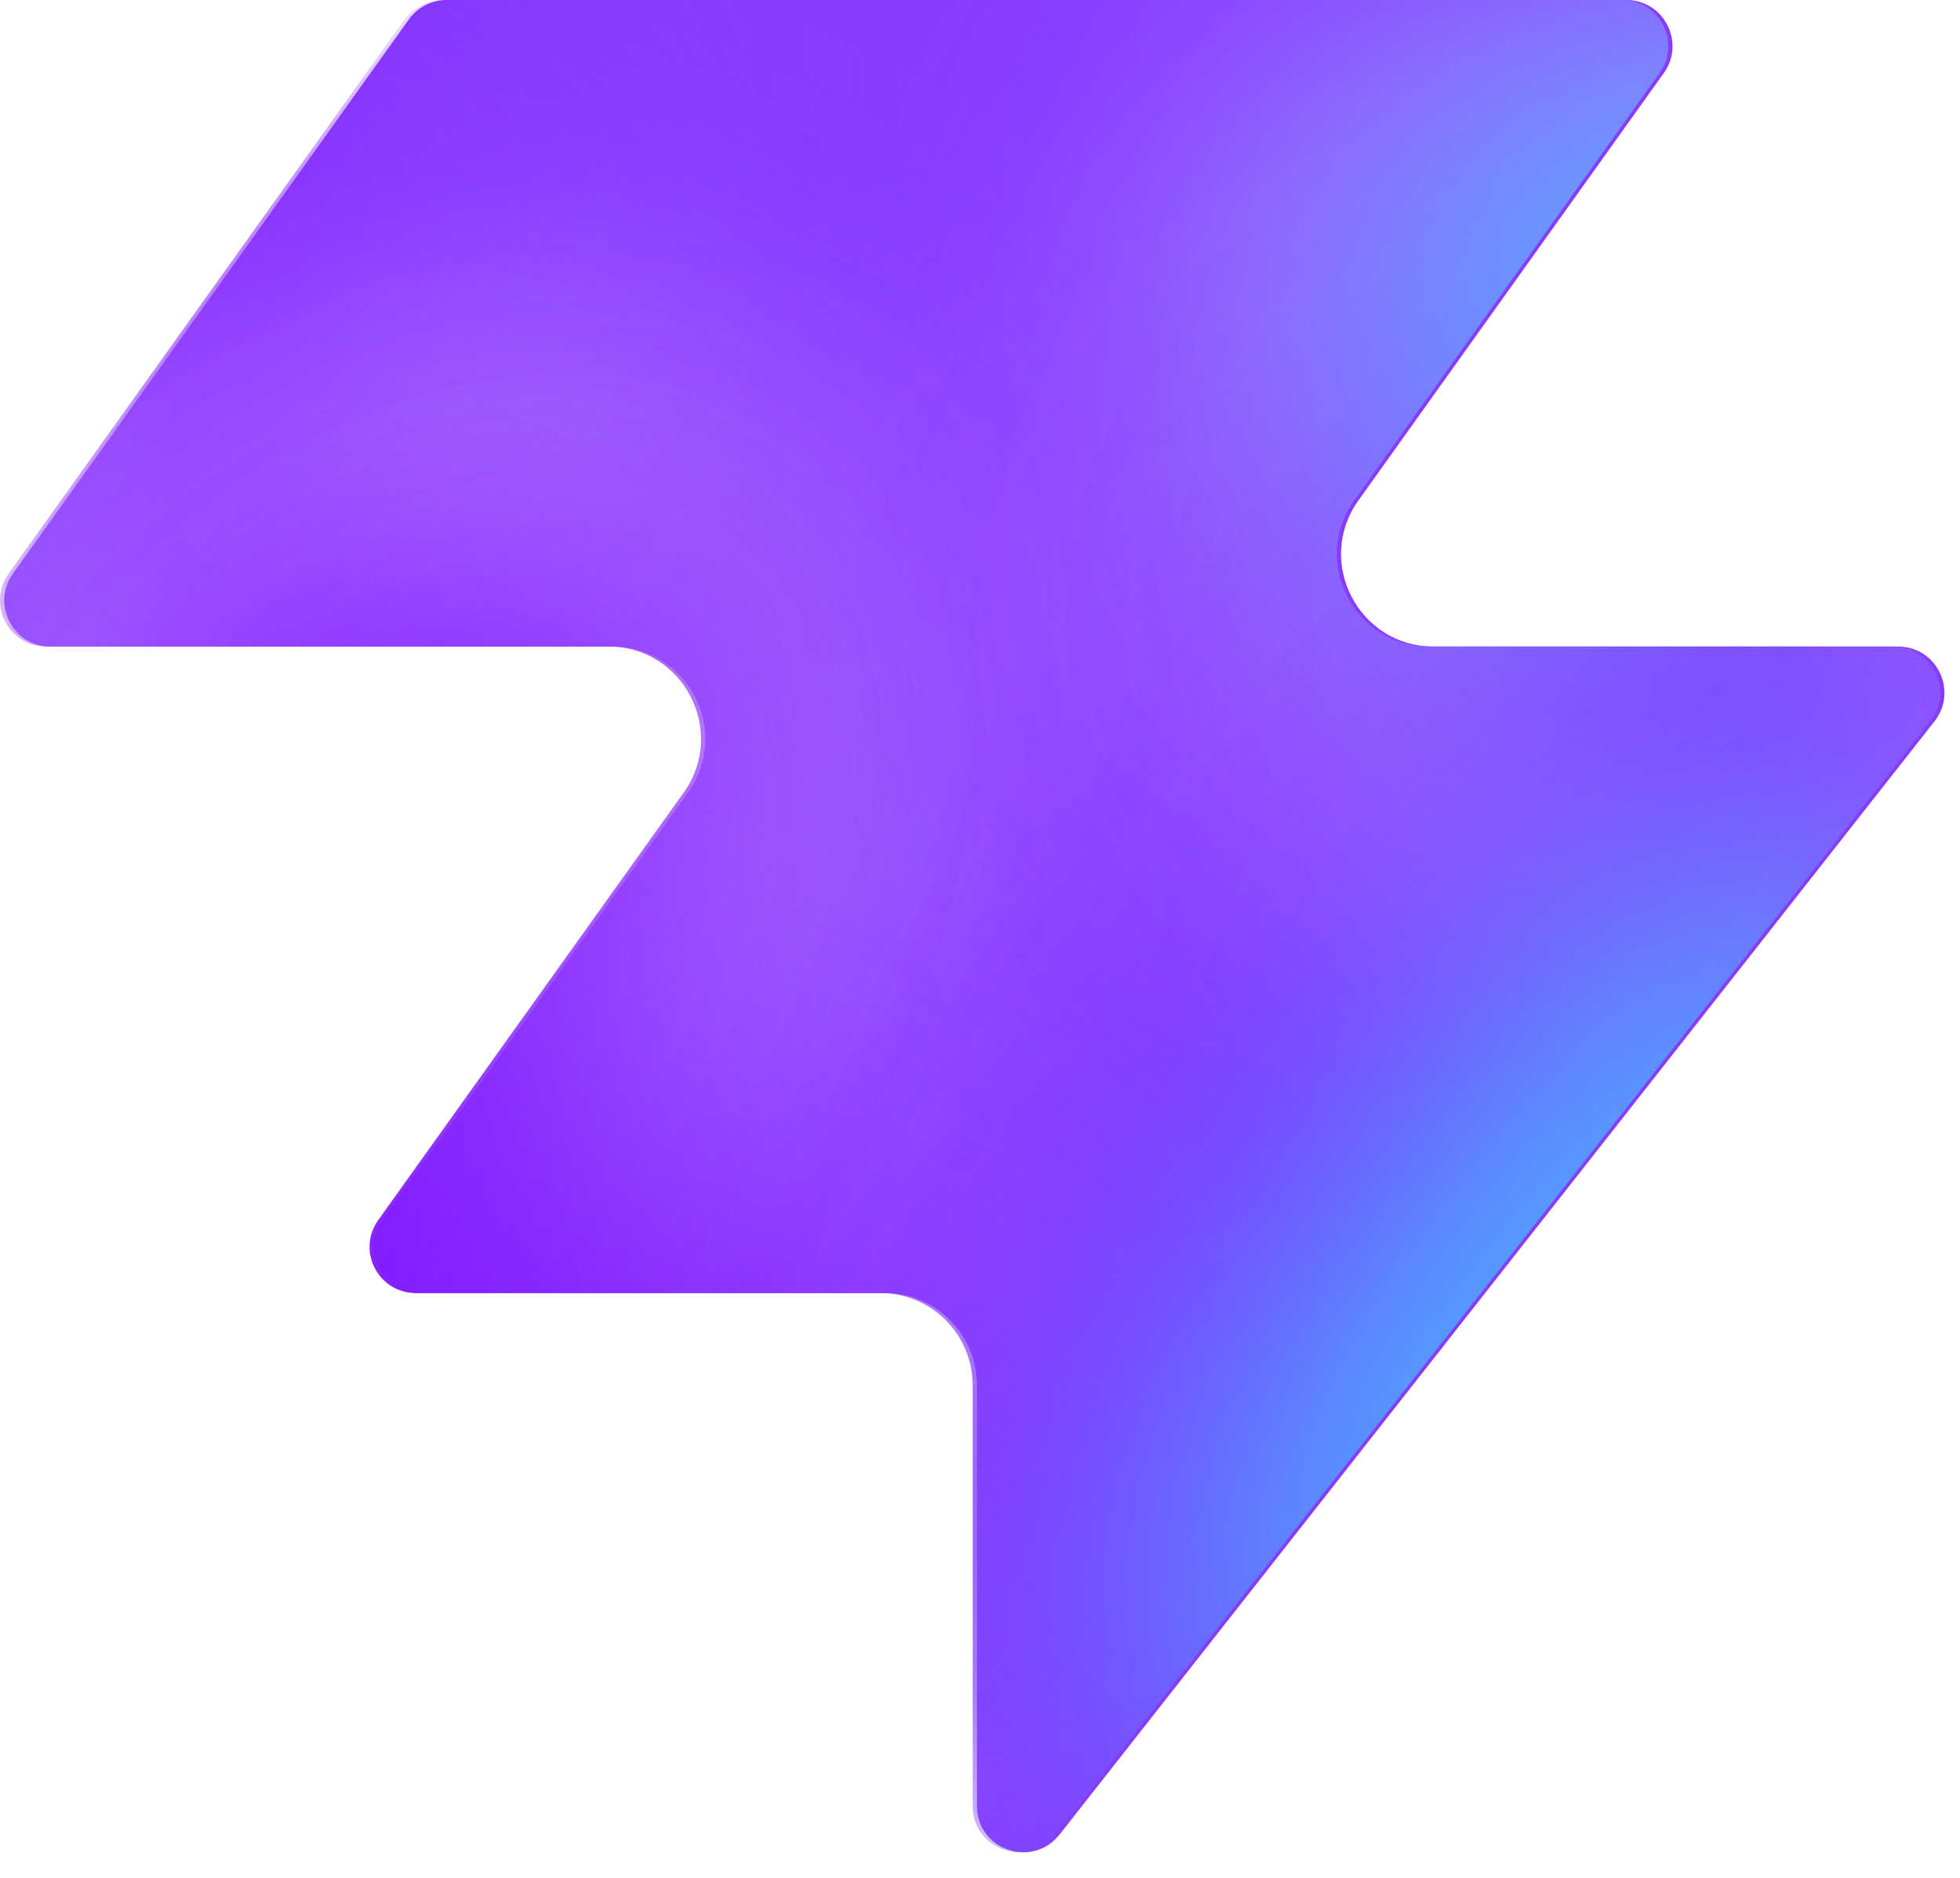
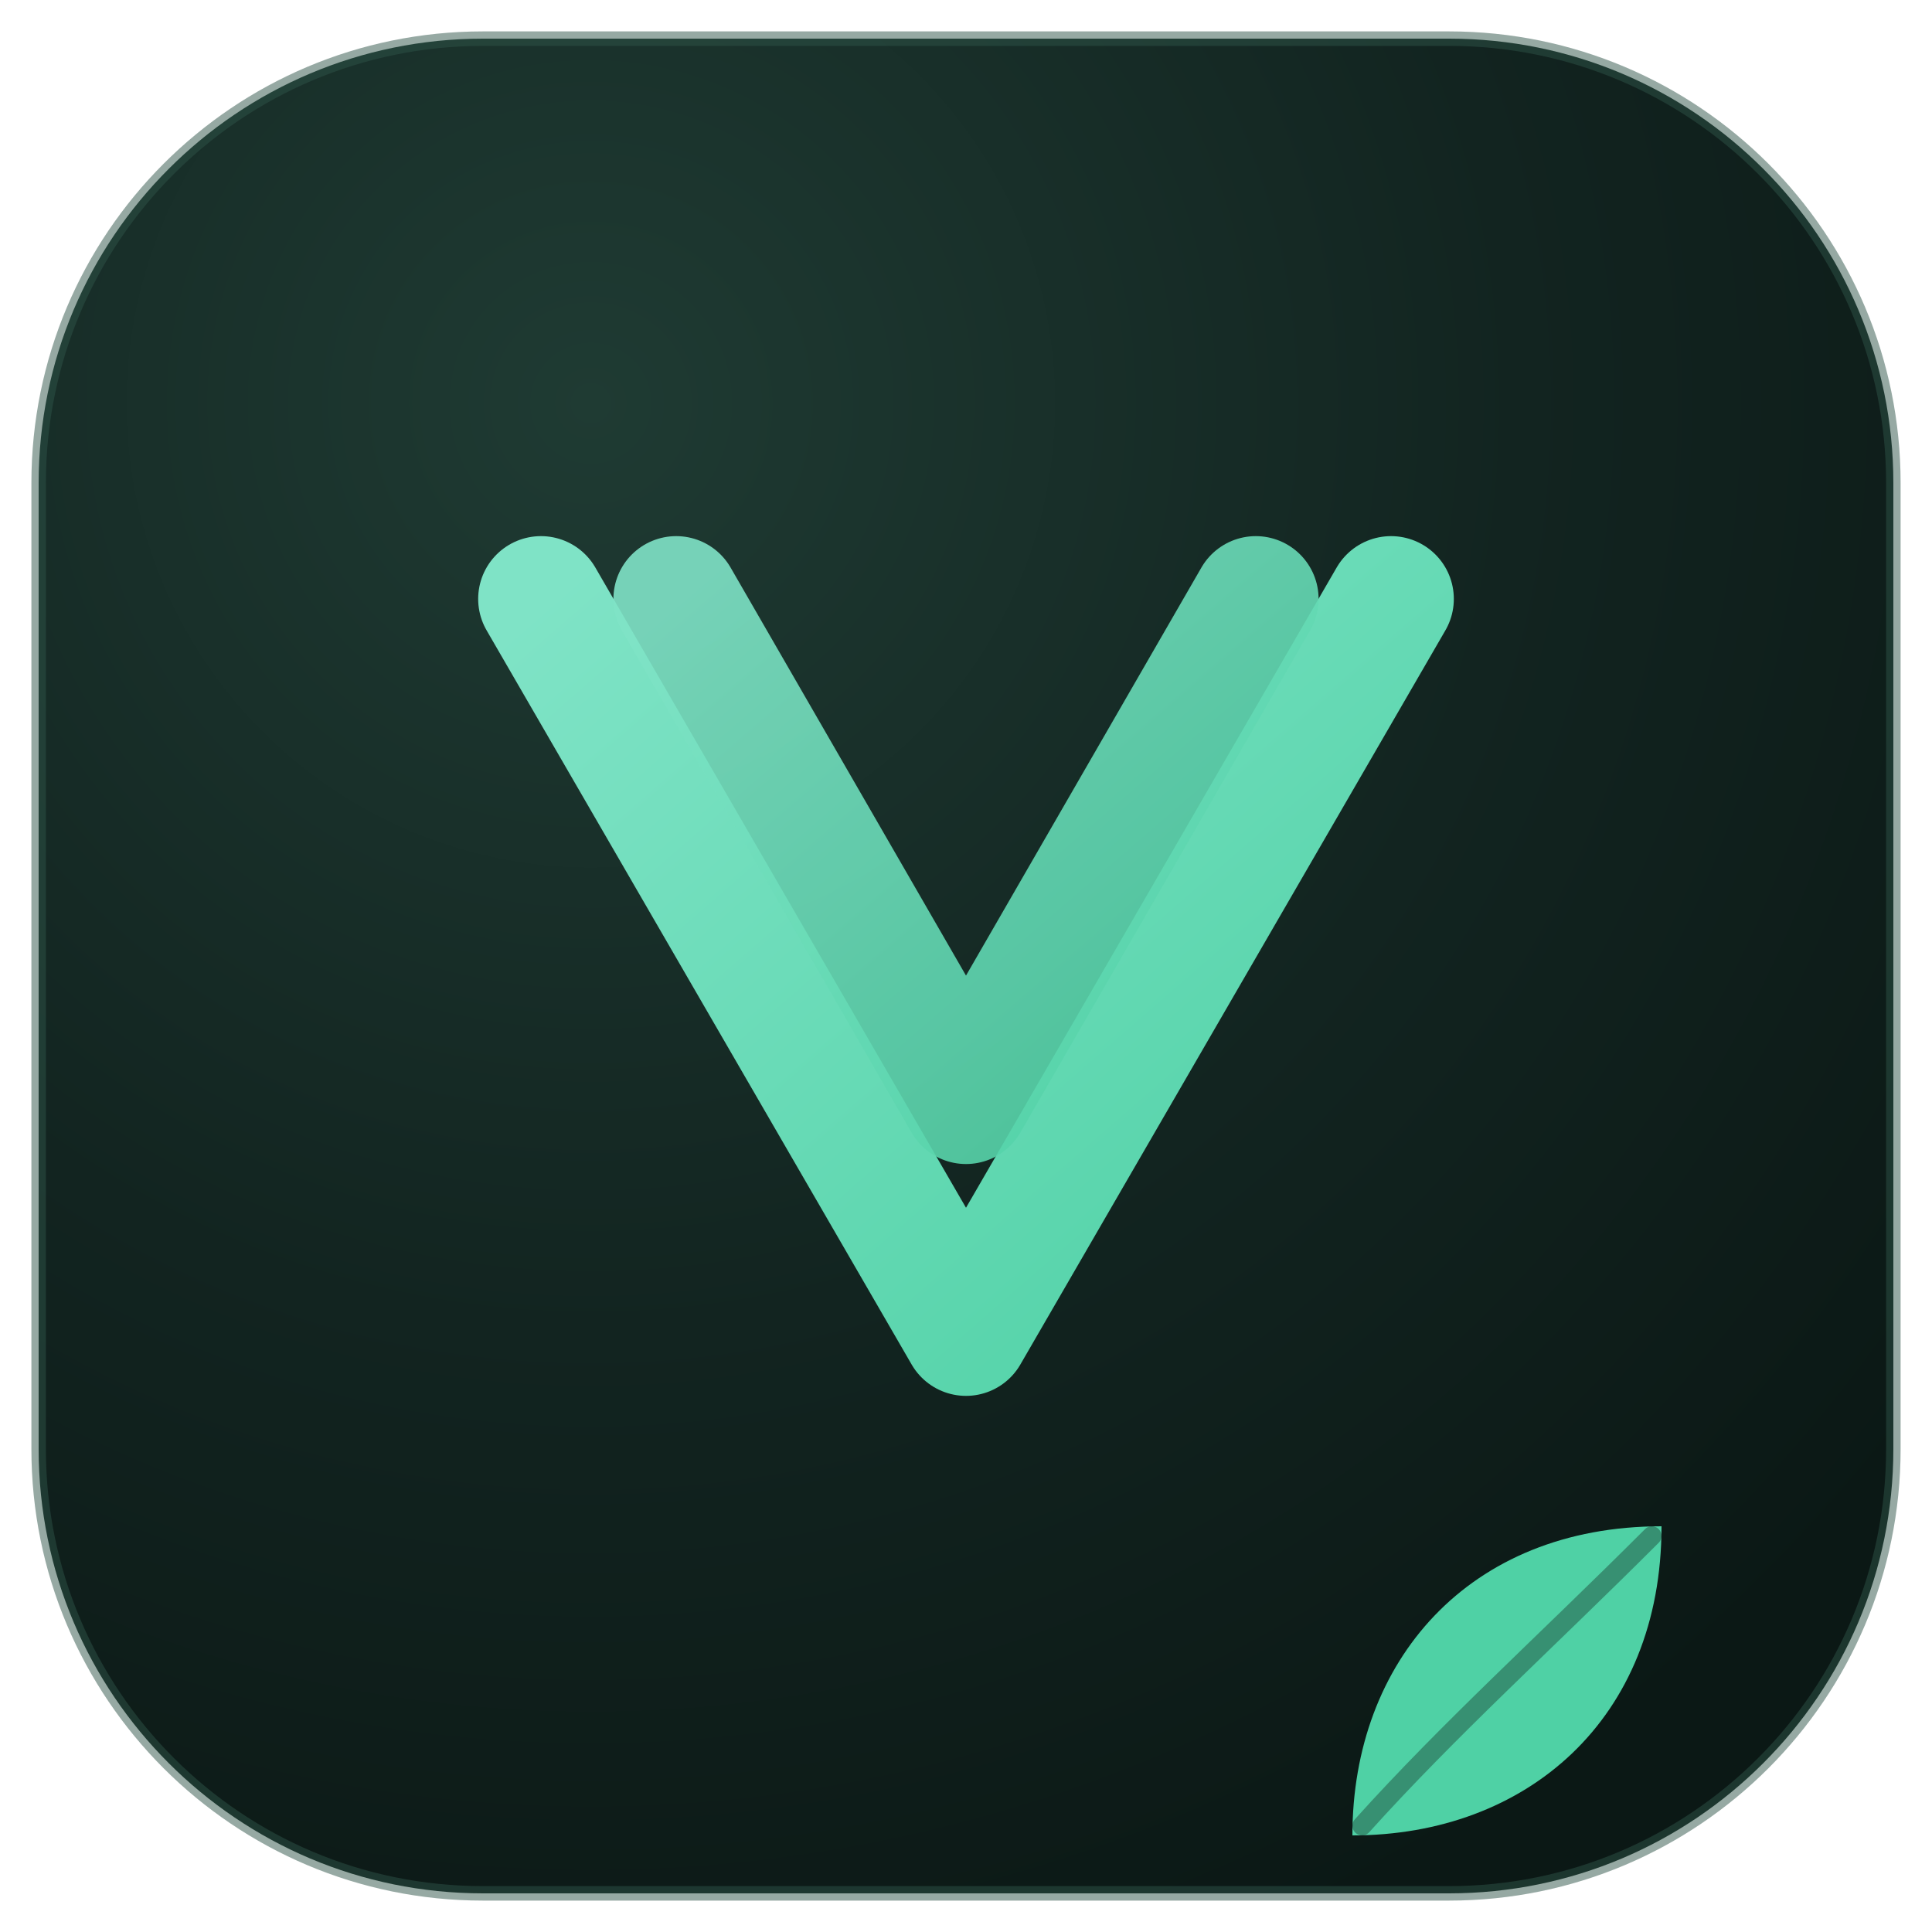
- <svg xmlns="http://www.w3.org/2000/svg" width="48" height="46" fill="none" viewBox="0 0 48 46">
-   <path fill="#863bff" d="M25.946 44.938c-.664.845-2.021.375-2.021-.698V33.937a2.26 2.26 0 0 0-2.262-2.262H10.287c-.92 0-1.456-1.04-.92-1.788l7.48-10.471c1.07-1.497 0-3.578-1.842-3.578H1.237c-.92 0-1.456-1.04-.92-1.788L10.013.474c.214-.297.556-.474.92-.474h28.894c.92 0 1.456 1.04.92 1.788l-7.48 10.471c-1.07 1.498 0 3.579 1.842 3.579h11.377c.943 0 1.473 1.088.89 1.83L25.947 44.94z" style="fill:#863bff;fill:color(display-p3 .525 .23 1);fill-opacity:1" />
-   <mask id="a" width="48" height="46" x="0" y="0" maskUnits="userSpaceOnUse" style="mask-type:alpha">
-     <path fill="#000" d="M25.842 44.938c-.664.844-2.021.375-2.021-.698V33.937a2.26 2.26 0 0 0-2.262-2.262H10.183c-.92 0-1.456-1.04-.92-1.788l7.48-10.471c1.07-1.498 0-3.579-1.842-3.579H1.133c-.92 0-1.456-1.04-.92-1.787L9.91.473c.214-.297.556-.474.92-.474h28.894c.92 0 1.456 1.04.92 1.788l-7.48 10.471c-1.07 1.498 0 3.578 1.842 3.578h11.377c.943 0 1.473 1.088.89 1.832L25.843 44.94z" style="fill:#000;fill-opacity:1" />
-   </mask>
-   <g mask="url(#a)">
-     <g filter="url(#b)">
-       <ellipse cx="5.508" cy="14.704" fill="#ede6ff" rx="5.508" ry="14.704" style="fill:#ede6ff;fill:color(display-p3 .927 .903 1);fill-opacity:1" transform="matrix(.00324 1 1 -.00324 -4.47 31.516)" />
-     </g>
-     <g filter="url(#c)">
-       <ellipse cx="10.399" cy="29.851" fill="#ede6ff" rx="10.399" ry="29.851" style="fill:#ede6ff;fill:color(display-p3 .927 .903 1);fill-opacity:1" transform="matrix(.00324 1 1 -.00324 -39.328 7.883)" />
-     </g>
-     <g filter="url(#d)">
-       <ellipse cx="5.508" cy="30.487" fill="#7e14ff" rx="5.508" ry="30.487" style="fill:#7e14ff;fill:color(display-p3 .492 .077 1);fill-opacity:1" transform="rotate(89.814 -25.913 -14.639)scale(1 -1)" />
-     </g>
-     <g filter="url(#e)">
-       <ellipse cx="5.508" cy="30.599" fill="#7e14ff" rx="5.508" ry="30.599" style="fill:#7e14ff;fill:color(display-p3 .492 .077 1);fill-opacity:1" transform="rotate(89.814 -32.644 -3.334)scale(1 -1)" />
-     </g>
-     <g filter="url(#f)">
-       <ellipse cx="5.508" cy="30.599" fill="#7e14ff" rx="5.508" ry="30.599" style="fill:#7e14ff;fill:color(display-p3 .492 .077 1);fill-opacity:1" transform="matrix(.00324 1 1 -.00324 -34.34 30.47)" />
-     </g>
-     <g filter="url(#g)">
-       <ellipse cx="14.072" cy="22.078" fill="#ede6ff" rx="14.072" ry="22.078" style="fill:#ede6ff;fill:color(display-p3 .927 .903 1);fill-opacity:1" transform="rotate(93.35 24.506 48.493)scale(-1 1)" />
-     </g>
-     <g filter="url(#h)">
-       <ellipse cx="3.47" cy="21.501" fill="#7e14ff" rx="3.47" ry="21.501" style="fill:#7e14ff;fill:color(display-p3 .492 .077 1);fill-opacity:1" transform="rotate(89.009 28.708 47.59)scale(-1 1)" />
-     </g>
-     <g filter="url(#i)">
-       <ellipse cx="3.47" cy="21.501" fill="#7e14ff" rx="3.47" ry="21.501" style="fill:#7e14ff;fill:color(display-p3 .492 .077 1);fill-opacity:1" transform="rotate(89.009 28.708 47.59)scale(-1 1)" />
-     </g>
-     <g filter="url(#j)">
-       <ellipse cx=".387" cy="8.972" fill="#7e14ff" rx="4.407" ry="29.108" style="fill:#7e14ff;fill:color(display-p3 .492 .077 1);fill-opacity:1" transform="rotate(39.51 .387 8.972)" />
-     </g>
-     <g filter="url(#k)">
-       <ellipse cx="47.523" cy="-6.092" fill="#7e14ff" rx="4.407" ry="29.108" style="fill:#7e14ff;fill:color(display-p3 .492 .077 1);fill-opacity:1" transform="rotate(37.892 47.523 -6.092)" />
-     </g>
-     <g filter="url(#l)">
-       <ellipse cx="41.412" cy="6.333" fill="#47bfff" rx="5.971" ry="9.665" style="fill:#47bfff;fill:color(display-p3 .28 .748 1);fill-opacity:1" transform="rotate(37.892 41.412 6.333)" />
-     </g>
-     <g filter="url(#m)">
-       <ellipse cx="-1.879" cy="38.332" fill="#7e14ff" rx="4.407" ry="29.108" style="fill:#7e14ff;fill:color(display-p3 .492 .077 1);fill-opacity:1" transform="rotate(37.892 -1.88 38.332)" />
-     </g>
-     <g filter="url(#n)">
-       <ellipse cx="-1.879" cy="38.332" fill="#7e14ff" rx="4.407" ry="29.108" style="fill:#7e14ff;fill:color(display-p3 .492 .077 1);fill-opacity:1" transform="rotate(37.892 -1.88 38.332)" />
-     </g>
-     <g filter="url(#o)">
-       <ellipse cx="35.651" cy="29.907" fill="#7e14ff" rx="4.407" ry="29.108" style="fill:#7e14ff;fill:color(display-p3 .492 .077 1);fill-opacity:1" transform="rotate(37.892 35.651 29.907)" />
-     </g>
-     <g filter="url(#p)">
-       <ellipse cx="38.418" cy="32.4" fill="#47bfff" rx="5.971" ry="15.297" style="fill:#47bfff;fill:color(display-p3 .28 .748 1);fill-opacity:1" transform="rotate(37.892 38.418 32.4)" />
-     </g>
-   </g>
+ <svg xmlns="http://www.w3.org/2000/svg" viewBox="0 0 200 200">
  <defs>
-     <filter id="b" width="60.045" height="41.654" x="-19.77" y="16.149" color-interpolation-filters="sRGB" filterUnits="userSpaceOnUse">
-       <feFlood flood-opacity="0" result="BackgroundImageFix" />
-       <feBlend in="SourceGraphic" in2="BackgroundImageFix" result="shape" />
-       <feGaussianBlur result="effect1_foregroundBlur_2002_17158" stdDeviation="7.659" />
-     </filter>
-     <filter id="c" width="90.34" height="51.437" x="-54.613" y="-7.533" color-interpolation-filters="sRGB" filterUnits="userSpaceOnUse">
-       <feFlood flood-opacity="0" result="BackgroundImageFix" />
-       <feBlend in="SourceGraphic" in2="BackgroundImageFix" result="shape" />
-       <feGaussianBlur result="effect1_foregroundBlur_2002_17158" stdDeviation="7.659" />
-     </filter>
-     <filter id="d" width="79.355" height="29.4" x="-49.64" y="2.03" color-interpolation-filters="sRGB" filterUnits="userSpaceOnUse">
-       <feFlood flood-opacity="0" result="BackgroundImageFix" />
-       <feBlend in="SourceGraphic" in2="BackgroundImageFix" result="shape" />
-       <feGaussianBlur result="effect1_foregroundBlur_2002_17158" stdDeviation="4.596" />
-     </filter>
-     <filter id="e" width="79.579" height="29.4" x="-45.045" y="20.029" color-interpolation-filters="sRGB" filterUnits="userSpaceOnUse">
-       <feFlood flood-opacity="0" result="BackgroundImageFix" />
-       <feBlend in="SourceGraphic" in2="BackgroundImageFix" result="shape" />
-       <feGaussianBlur result="effect1_foregroundBlur_2002_17158" stdDeviation="4.596" />
-     </filter>
-     <filter id="f" width="79.579" height="29.4" x="-43.513" y="21.178" color-interpolation-filters="sRGB" filterUnits="userSpaceOnUse">
-       <feFlood flood-opacity="0" result="BackgroundImageFix" />
-       <feBlend in="SourceGraphic" in2="BackgroundImageFix" result="shape" />
-       <feGaussianBlur result="effect1_foregroundBlur_2002_17158" stdDeviation="4.596" />
-     </filter>
-     <filter id="g" width="74.749" height="58.852" x="15.756" y="-17.901" color-interpolation-filters="sRGB" filterUnits="userSpaceOnUse">
-       <feFlood flood-opacity="0" result="BackgroundImageFix" />
-       <feBlend in="SourceGraphic" in2="BackgroundImageFix" result="shape" />
-       <feGaussianBlur result="effect1_foregroundBlur_2002_17158" stdDeviation="7.659" />
-     </filter>
-     <filter id="h" width="61.377" height="25.362" x="23.548" y="2.284" color-interpolation-filters="sRGB" filterUnits="userSpaceOnUse">
-       <feFlood flood-opacity="0" result="BackgroundImageFix" />
-       <feBlend in="SourceGraphic" in2="BackgroundImageFix" result="shape" />
-       <feGaussianBlur result="effect1_foregroundBlur_2002_17158" stdDeviation="4.596" />
-     </filter>
-     <filter id="i" width="61.377" height="25.362" x="23.548" y="2.284" color-interpolation-filters="sRGB" filterUnits="userSpaceOnUse">
-       <feFlood flood-opacity="0" result="BackgroundImageFix" />
-       <feBlend in="SourceGraphic" in2="BackgroundImageFix" result="shape" />
-       <feGaussianBlur result="effect1_foregroundBlur_2002_17158" stdDeviation="4.596" />
-     </filter>
-     <filter id="j" width="56.045" height="63.649" x="-27.636" y="-22.853" color-interpolation-filters="sRGB" filterUnits="userSpaceOnUse">
-       <feFlood flood-opacity="0" result="BackgroundImageFix" />
-       <feBlend in="SourceGraphic" in2="BackgroundImageFix" result="shape" />
-       <feGaussianBlur result="effect1_foregroundBlur_2002_17158" stdDeviation="4.596" />
-     </filter>
-     <filter id="k" width="54.814" height="64.646" x="20.116" y="-38.415" color-interpolation-filters="sRGB" filterUnits="userSpaceOnUse">
-       <feFlood flood-opacity="0" result="BackgroundImageFix" />
-       <feBlend in="SourceGraphic" in2="BackgroundImageFix" result="shape" />
-       <feGaussianBlur result="effect1_foregroundBlur_2002_17158" stdDeviation="4.596" />
-     </filter>
-     <filter id="l" width="33.541" height="35.313" x="24.641" y="-11.323" color-interpolation-filters="sRGB" filterUnits="userSpaceOnUse">
-       <feFlood flood-opacity="0" result="BackgroundImageFix" />
-       <feBlend in="SourceGraphic" in2="BackgroundImageFix" result="shape" />
-       <feGaussianBlur result="effect1_foregroundBlur_2002_17158" stdDeviation="4.596" />
-     </filter>
-     <filter id="m" width="54.814" height="64.646" x="-29.286" y="6.009" color-interpolation-filters="sRGB" filterUnits="userSpaceOnUse">
-       <feFlood flood-opacity="0" result="BackgroundImageFix" />
-       <feBlend in="SourceGraphic" in2="BackgroundImageFix" result="shape" />
-       <feGaussianBlur result="effect1_foregroundBlur_2002_17158" stdDeviation="4.596" />
-     </filter>
-     <filter id="n" width="54.814" height="64.646" x="-29.286" y="6.009" color-interpolation-filters="sRGB" filterUnits="userSpaceOnUse">
-       <feFlood flood-opacity="0" result="BackgroundImageFix" />
-       <feBlend in="SourceGraphic" in2="BackgroundImageFix" result="shape" />
-       <feGaussianBlur result="effect1_foregroundBlur_2002_17158" stdDeviation="4.596" />
-     </filter>
-     <filter id="o" width="54.814" height="64.646" x="8.244" y="-2.416" color-interpolation-filters="sRGB" filterUnits="userSpaceOnUse">
-       <feFlood flood-opacity="0" result="BackgroundImageFix" />
-       <feBlend in="SourceGraphic" in2="BackgroundImageFix" result="shape" />
-       <feGaussianBlur result="effect1_foregroundBlur_2002_17158" stdDeviation="4.596" />
-     </filter>
-     <filter id="p" width="39.409" height="43.623" x="18.713" y="10.588" color-interpolation-filters="sRGB" filterUnits="userSpaceOnUse">
-       <feFlood flood-opacity="0" result="BackgroundImageFix" />
-       <feBlend in="SourceGraphic" in2="BackgroundImageFix" result="shape" />
-       <feGaussianBlur result="effect1_foregroundBlur_2002_17158" stdDeviation="4.596" />
-     </filter>
+     <radialGradient id="bgGrad" cx="30%" cy="20%" r="90%">
+       <stop offset="0%" stop-color="#1F3B33" />
+       <stop offset="55%" stop-color="#122420" />
+       <stop offset="100%" stop-color="#0B1815" />
+     </radialGradient>
+     <linearGradient id="vGrad" x1="0%" y1="0%" x2="100%" y2="100%">
+       <stop offset="0%" stop-color="#7FE3C6" />
+       <stop offset="100%" stop-color="#4FD1A5" />
+     </linearGradient>
  </defs>
+   <rect x="4" y="4" width="192" height="192" rx="46" fill="url(#bgGrad)" />
+   <rect x="4" y="4" width="192" height="192" rx="46" fill="none" stroke="#2E5348" stroke-width="1.5" opacity="0.5" />
+   <path d="M56 62 L100 138 L144 62" fill="none" stroke="url(#vGrad)" stroke-width="13" stroke-linecap="round" stroke-linejoin="round" />
+   <path d="M70 62 L100 114 L130 62" fill="none" stroke="url(#vGrad)" stroke-width="13" stroke-linecap="round" stroke-linejoin="round" opacity="0.9" />
+   <path d="M172 158        C 172 178, 158 190, 140 190        C 140 172, 152 158, 172 158 Z" fill="#4FD1A5" />
+   <path d="M141 189 C 150 179, 160 170, 171 159" fill="none" stroke="#0B1815" stroke-width="2" stroke-linecap="round" opacity="0.35" />
</svg>
